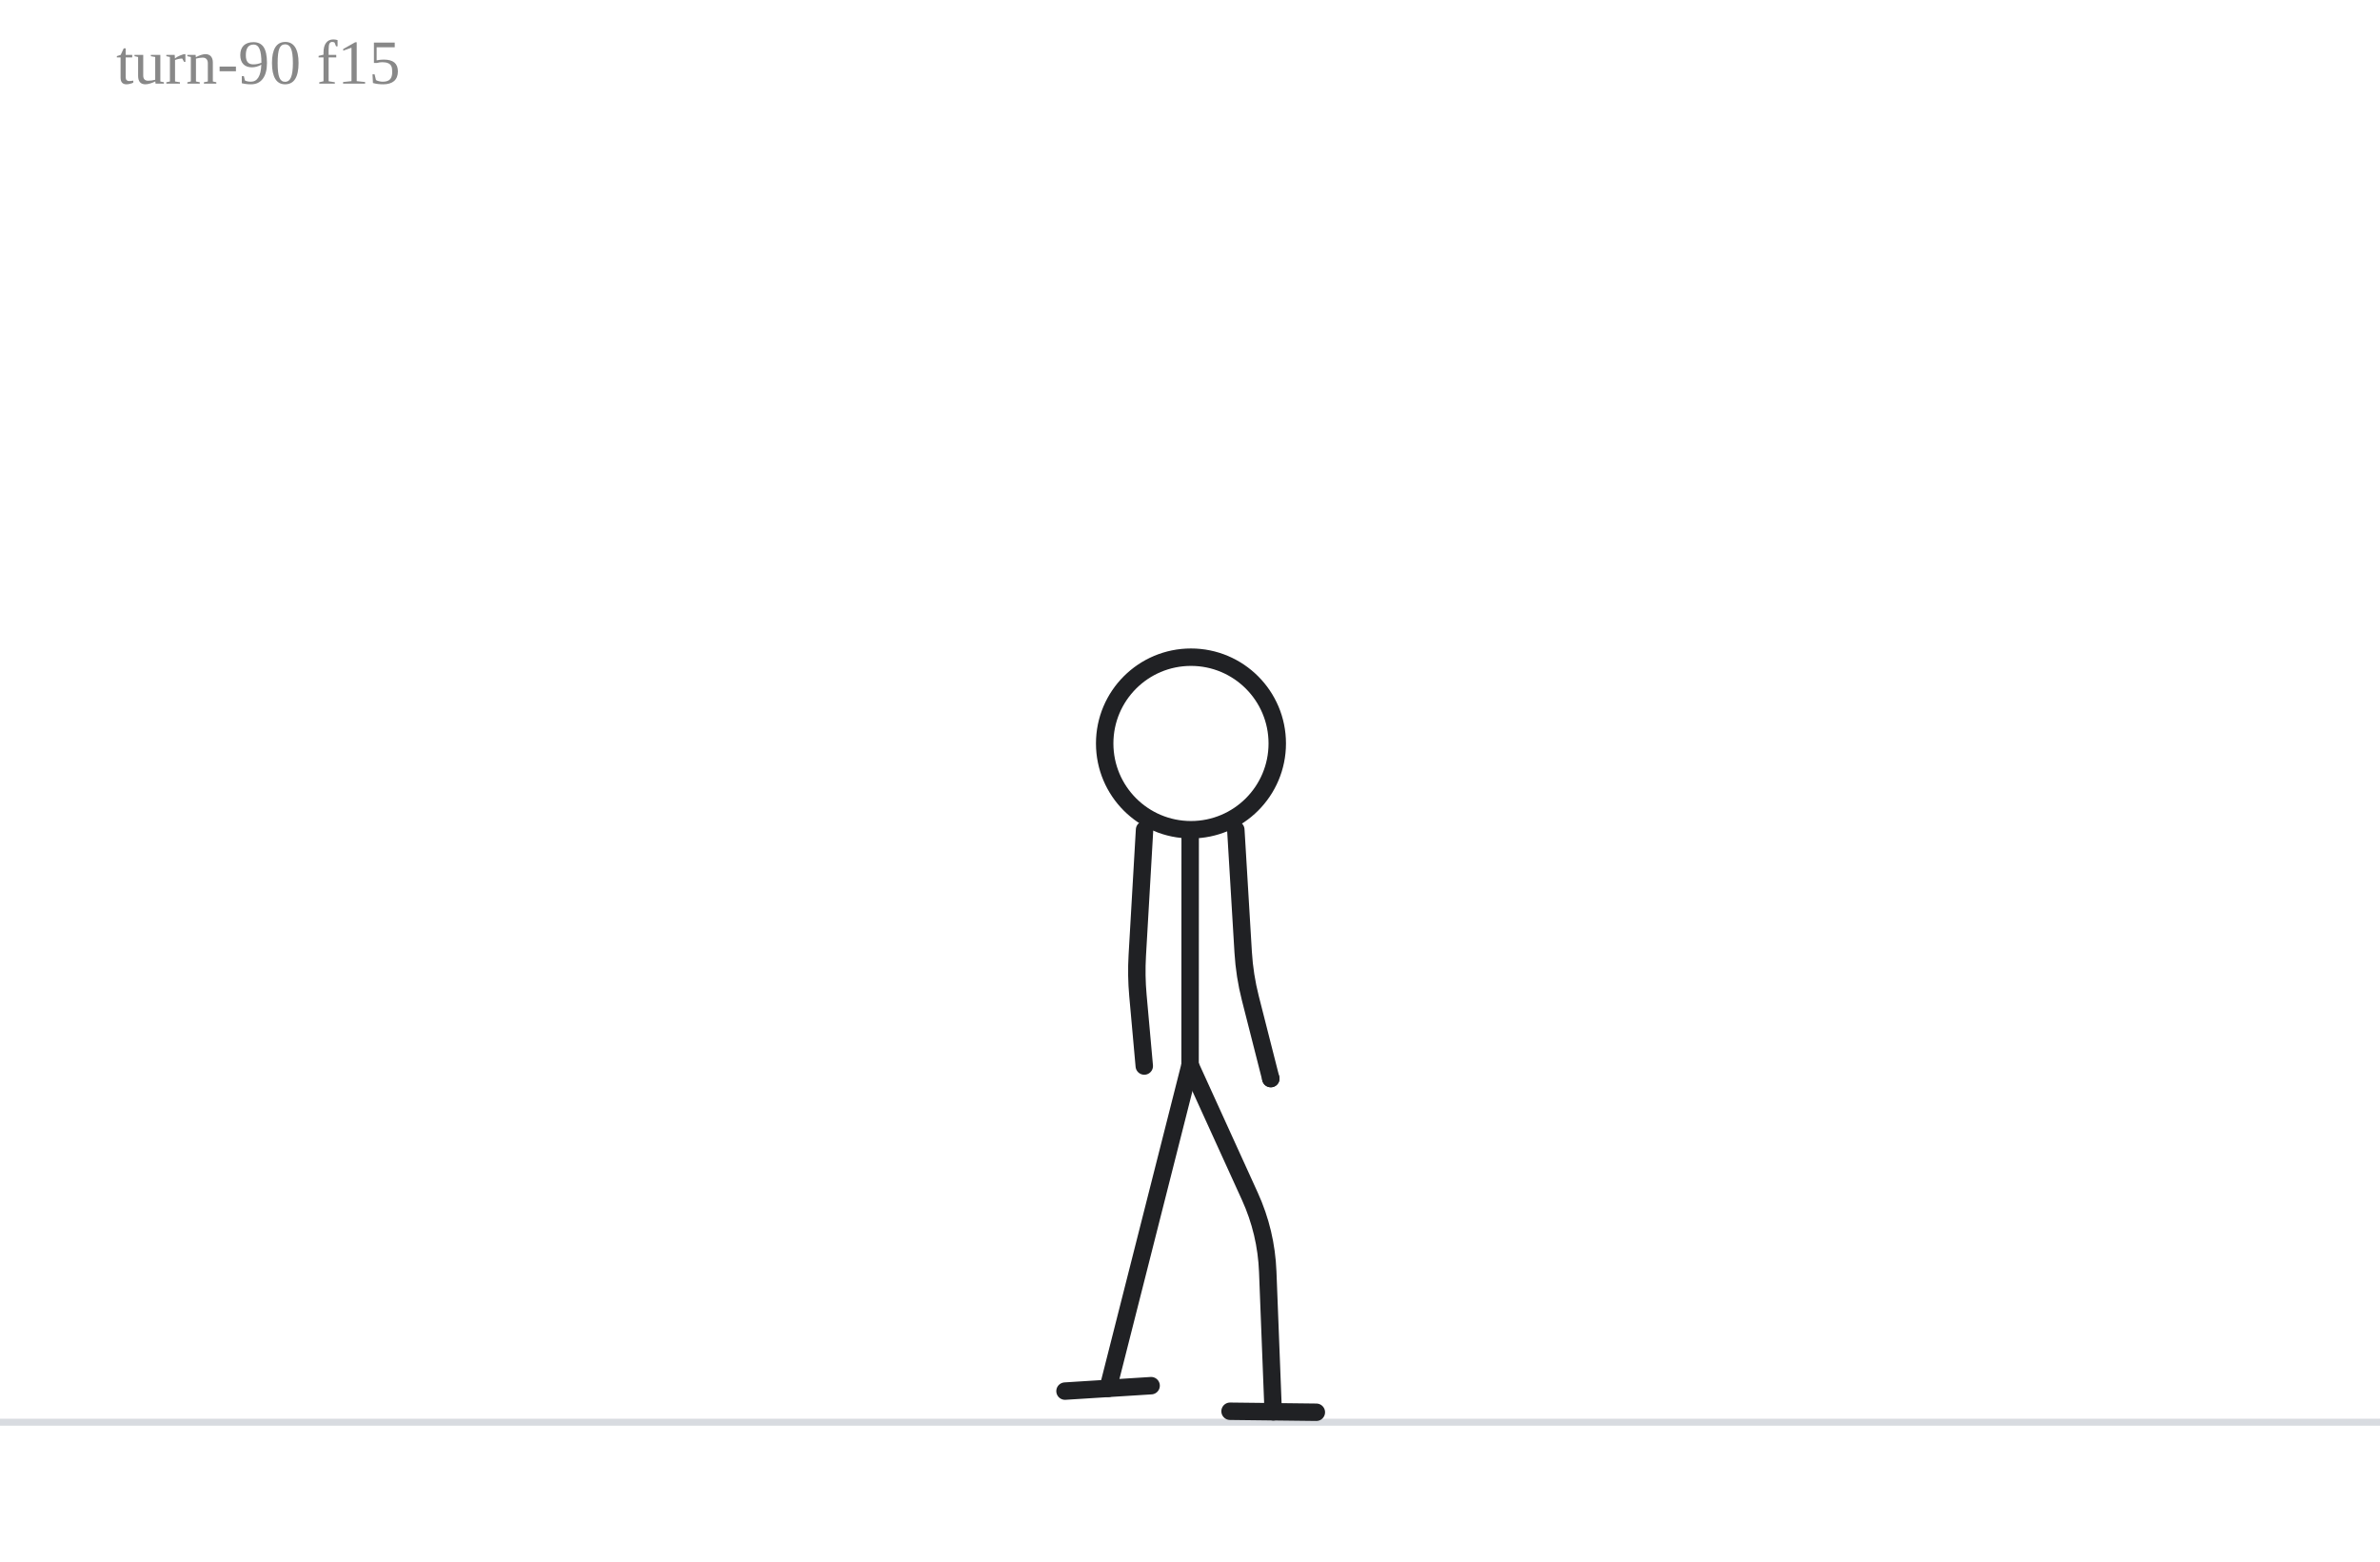
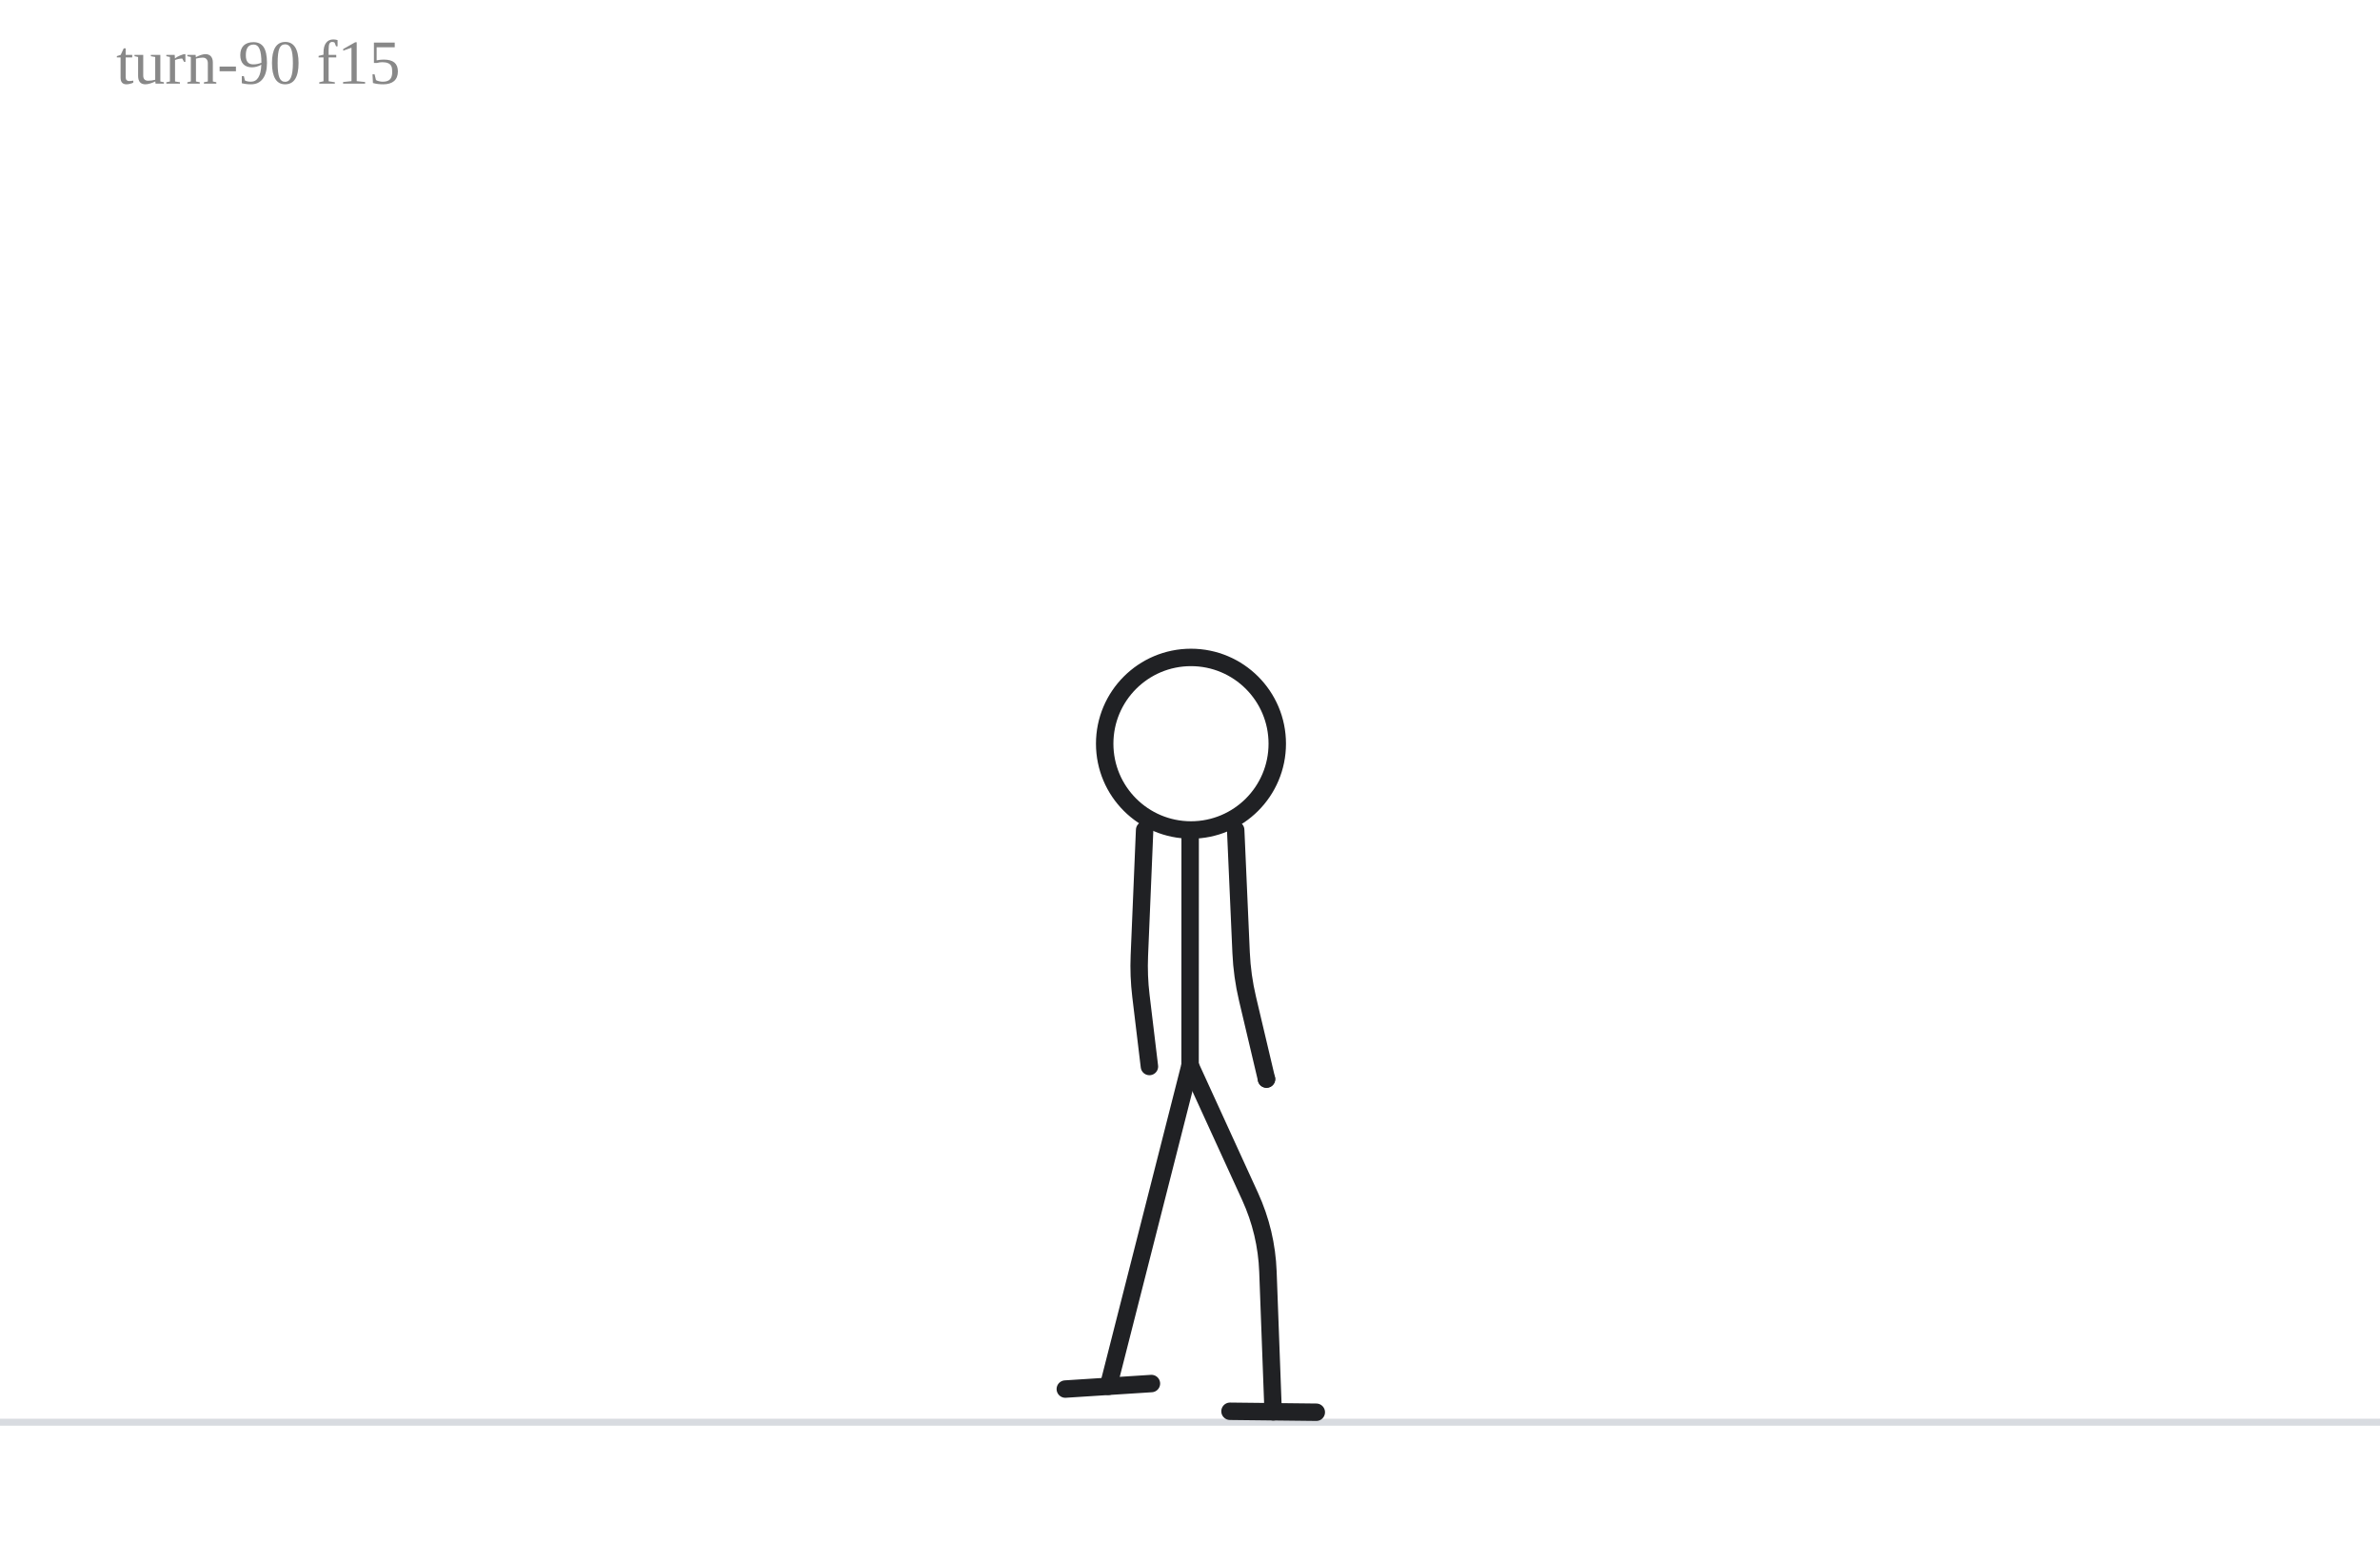
<svg xmlns="http://www.w3.org/2000/svg" width="640" height="420" viewBox="0 -54 320 224" role="img" aria-label="turn-90 frame 15">
  <rect x="-10000" y="-10000" width="20000" height="20000" fill="#fff" />
  <path id="ground" d="M-10000 150H10000" stroke="#d8dbe0" stroke-width="1" />
  <g data-stickman="exact-pivot" fill="none" stroke="#202124" stroke-width="2.5" stroke-linecap="round" stroke-linejoin="round" opacity="1">
-     <path id="left-leg" d="M160.012 98.766L148.249 145.148" />
-     <path id="left-foot" d="M142.074 145.538L154.424 144.759" />
-     <path id="right-leg" d="M160.012 98.766L168.579 117.584Q170.928 122.744 171.149 128.411L171.932 148.5" />
-     <path id="right-foot" d="M165.745 148.428L178.119 148.572" />
-     <path id="torso" d="M160.012 98.766L160.026 65.016" />
-     <circle id="head" cx="160.139" cy="52.641" r="12.375" fill="#fff" stroke="#202124" stroke-width="2.5" />
-     <path id="left-arm" d="M153.482 65.016L152.439 83.057Q152.274 85.921 152.531 88.778L153.442 98.908" />
-     <path id="right-arm" d="M166.571 65.016L167.627 82.591Q167.828 85.939 168.655 89.189L171.587 100.711" />
-     <path id="point-finger" d="M171.587 100.711L171.587 100.711" />
+     <path id="left-leg" d="M160.012 98.801L148.292 144.849" />
+     <path id="left-foot" d="M142.118 145.246L154.467 144.453" />
+     <path id="right-leg" d="M160.012 98.801L168.611 117.604Q170.968 122.758 171.178 128.421L171.925 148.5" />
+     <path id="right-foot" d="M165.738 148.431L178.112 148.569" />
+     <path id="torso" d="M160.012 98.801L160.023 65.051" />
+     <circle id="head" cx="160.14" cy="52.676" r="12.375" fill="#fff" stroke="#202124" stroke-width="2.5" />
+     <path id="left-arm" d="M153.492 65.051L152.737 83.099Q152.617 85.977 152.961 88.837L154.18 98.977" />
+     <path id="right-arm" d="M166.553 65.051L167.33 82.655Q167.478 85.995 168.246 89.248L170.971 100.782" />
+     <path id="point-finger" d="M170.971 100.782L170.971 100.782" />
  </g>
  <text x="6" y="-42" font-size="9" fill="#888">turn-90 f15</text>
</svg>
